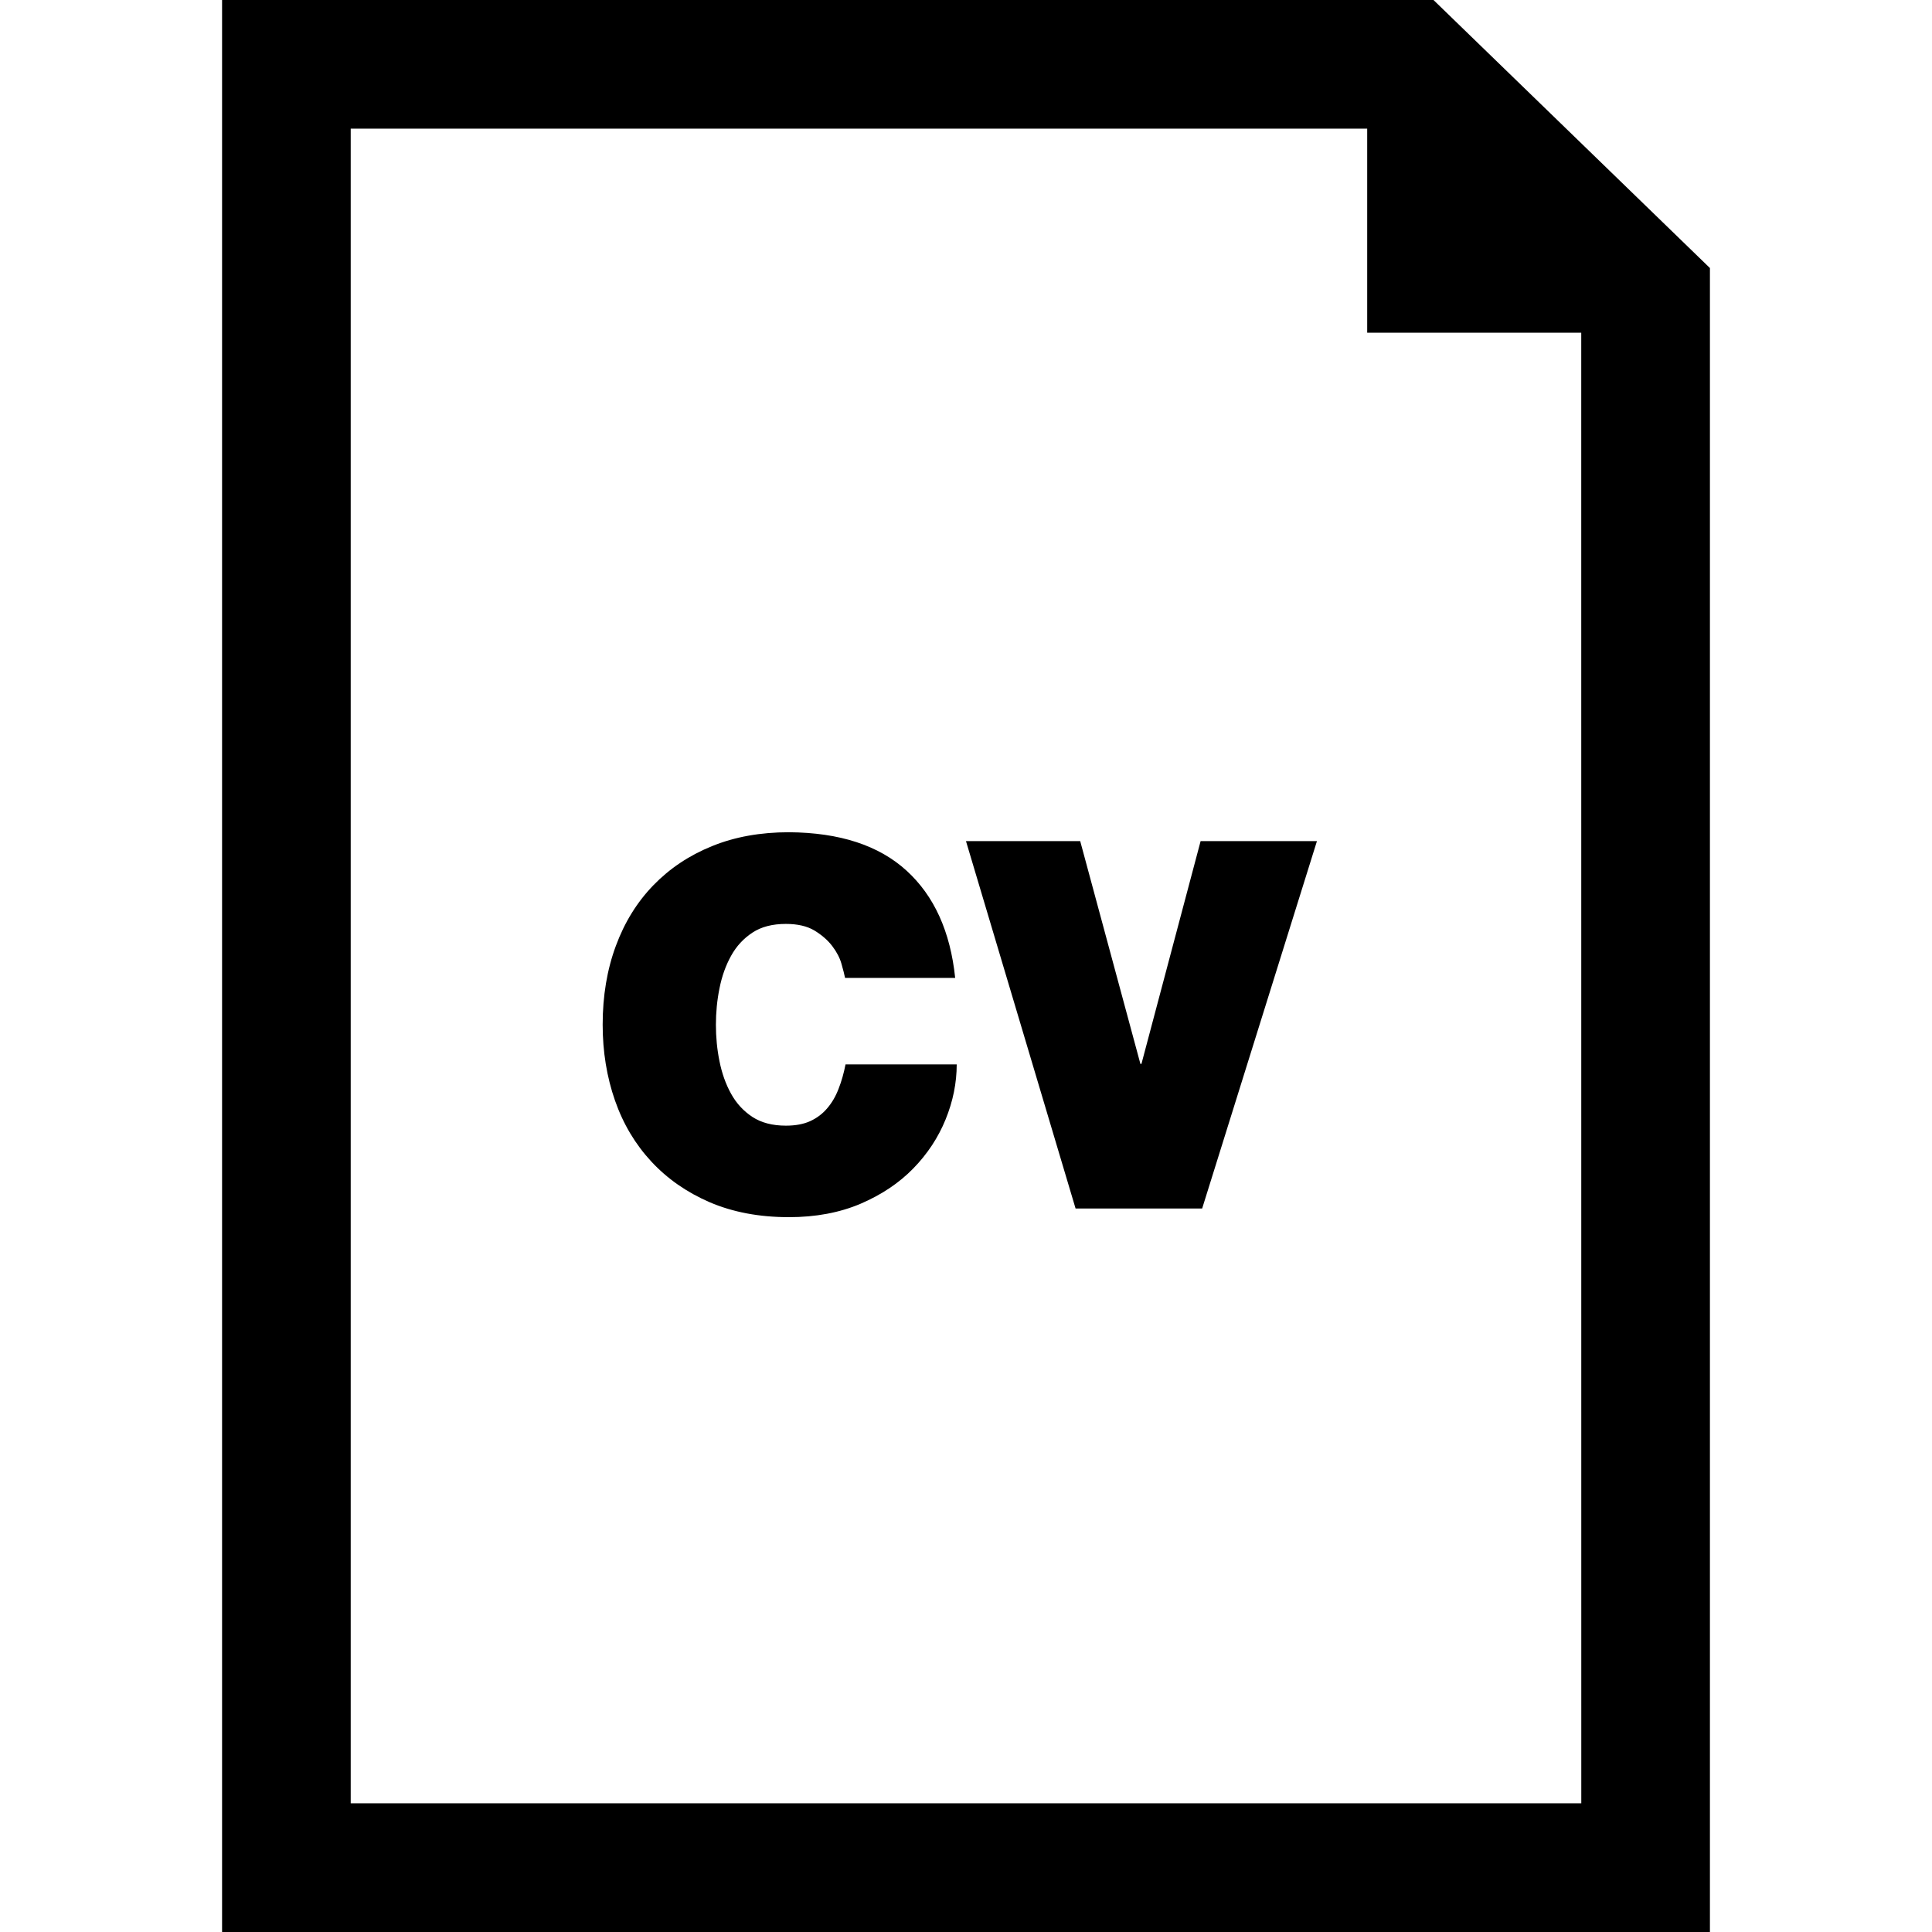
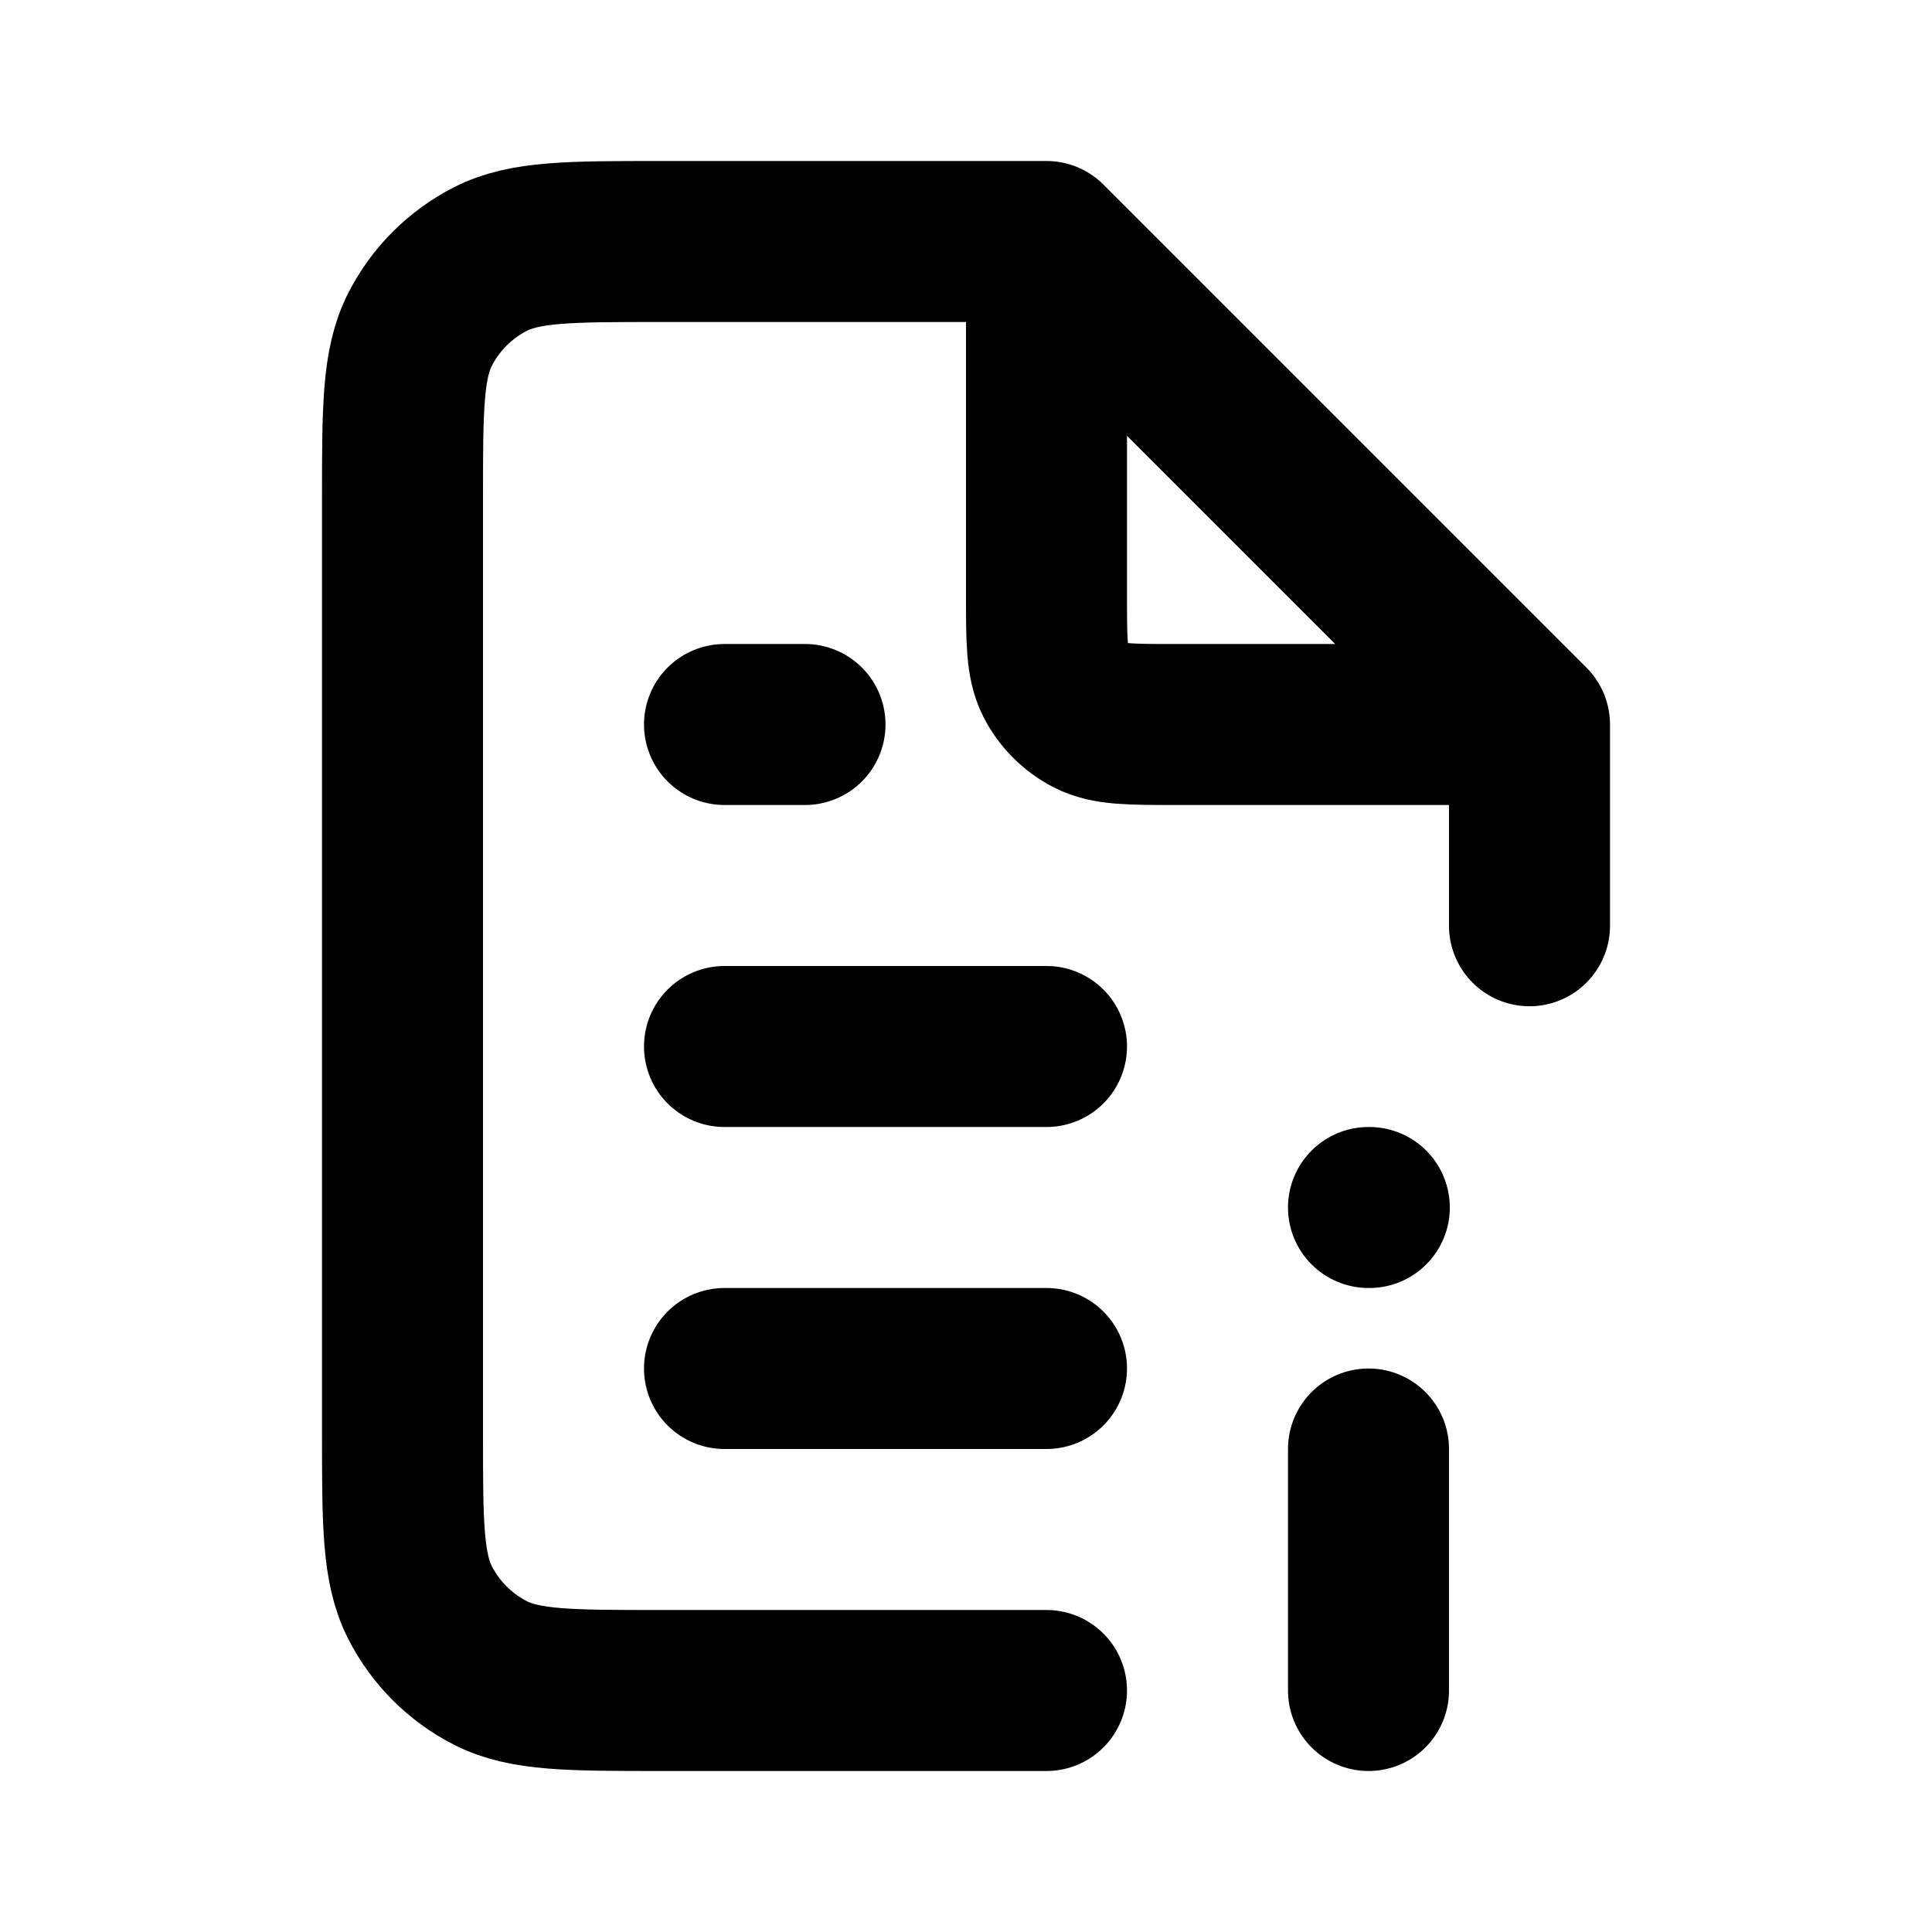
- <svg xmlns="http://www.w3.org/2000/svg" fill="currentColor" version="1.1" id="Capa_1" width="800px" height="800px" viewBox="0 0 45.057 45.057" xml:space="preserve">
-   <g>
-     <g id="_x35_8_24_">
-       <g>
-         <path d="M19.558,25.389c-0.067,0.176-0.155,0.328-0.264,0.455c-0.108,0.129-0.24,0.229-0.396,0.301     c-0.156,0.072-0.347,0.107-0.57,0.107c-0.313,0-0.572-0.068-0.78-0.203c-0.208-0.137-0.374-0.316-0.498-0.541     c-0.124-0.223-0.214-0.477-0.27-0.756c-0.057-0.279-0.084-0.564-0.084-0.852c0-0.289,0.027-0.572,0.084-0.853     c0.056-0.281,0.146-0.533,0.27-0.756c0.124-0.225,0.29-0.404,0.498-0.541c0.208-0.137,0.468-0.203,0.78-0.203     c0.271,0,0.494,0.051,0.666,0.154c0.172,0.105,0.31,0.225,0.414,0.361c0.104,0.137,0.176,0.273,0.216,0.414     c0.04,0.139,0.068,0.25,0.084,0.33h2.568c-0.112-1.08-0.49-1.914-1.135-2.502c-0.644-0.588-1.558-0.887-2.741-0.895     c-0.664,0-1.263,0.107-1.794,0.324c-0.532,0.215-0.988,0.52-1.368,0.912c-0.38,0.392-0.672,0.863-0.876,1.416     c-0.204,0.551-0.307,1.165-0.307,1.836c0,0.631,0.097,1.223,0.288,1.77c0.192,0.549,0.475,1.021,0.847,1.422     s0.825,0.717,1.361,0.949c0.536,0.23,1.152,0.348,1.849,0.348c0.624,0,1.18-0.105,1.668-0.312     c0.487-0.209,0.897-0.482,1.229-0.822s0.584-0.723,0.756-1.146c0.172-0.422,0.259-0.852,0.259-1.283h-2.593     C19.68,25.023,19.627,25.214,19.558,25.389z" />
-         <polygon points="26.62,24.812 26.596,24.812 25.192,19.616 22.528,19.616 25.084,28.184 28.036,28.184 30.713,19.616 28,19.616         " />
-         <path d="M33.431,0H5.179v45.057h34.699V6.251L33.431,0z M36.878,42.056H8.179V3h23.706v4.76h4.992L36.878,42.056L36.878,42.056z" />
-       </g>
-     </g>
-   </g>
+ <svg xmlns="http://www.w3.org/2000/svg" width="800px" height="800px" viewBox="0 0 24 24" fill="none">
+   <path d="M9 17H13M9 13H13M9 9H10M17 18V21M17 15H17.01M13 3H8.2C7.08 3 6.52 3 6.092 3.218C5.716 3.41 5.41 3.716 5.218 4.092C5 4.52 5 5.08 5 6.2V17.8C5 18.92 5 19.48 5.218 19.908C5.41 20.284 5.716 20.59 6.092 20.782C6.52 21 7.08 21 8.2 21H13M13 3L19 9M13 3V7.4C13 7.96 13 8.24 13.109 8.454C13.205 8.642 13.358 8.795 13.546 8.891C13.76 9 14.04 9 14.6 9H19M19 9V11.5" stroke="currentColor" stroke-width="2" stroke-linecap="round" stroke-linejoin="round" />
</svg>
